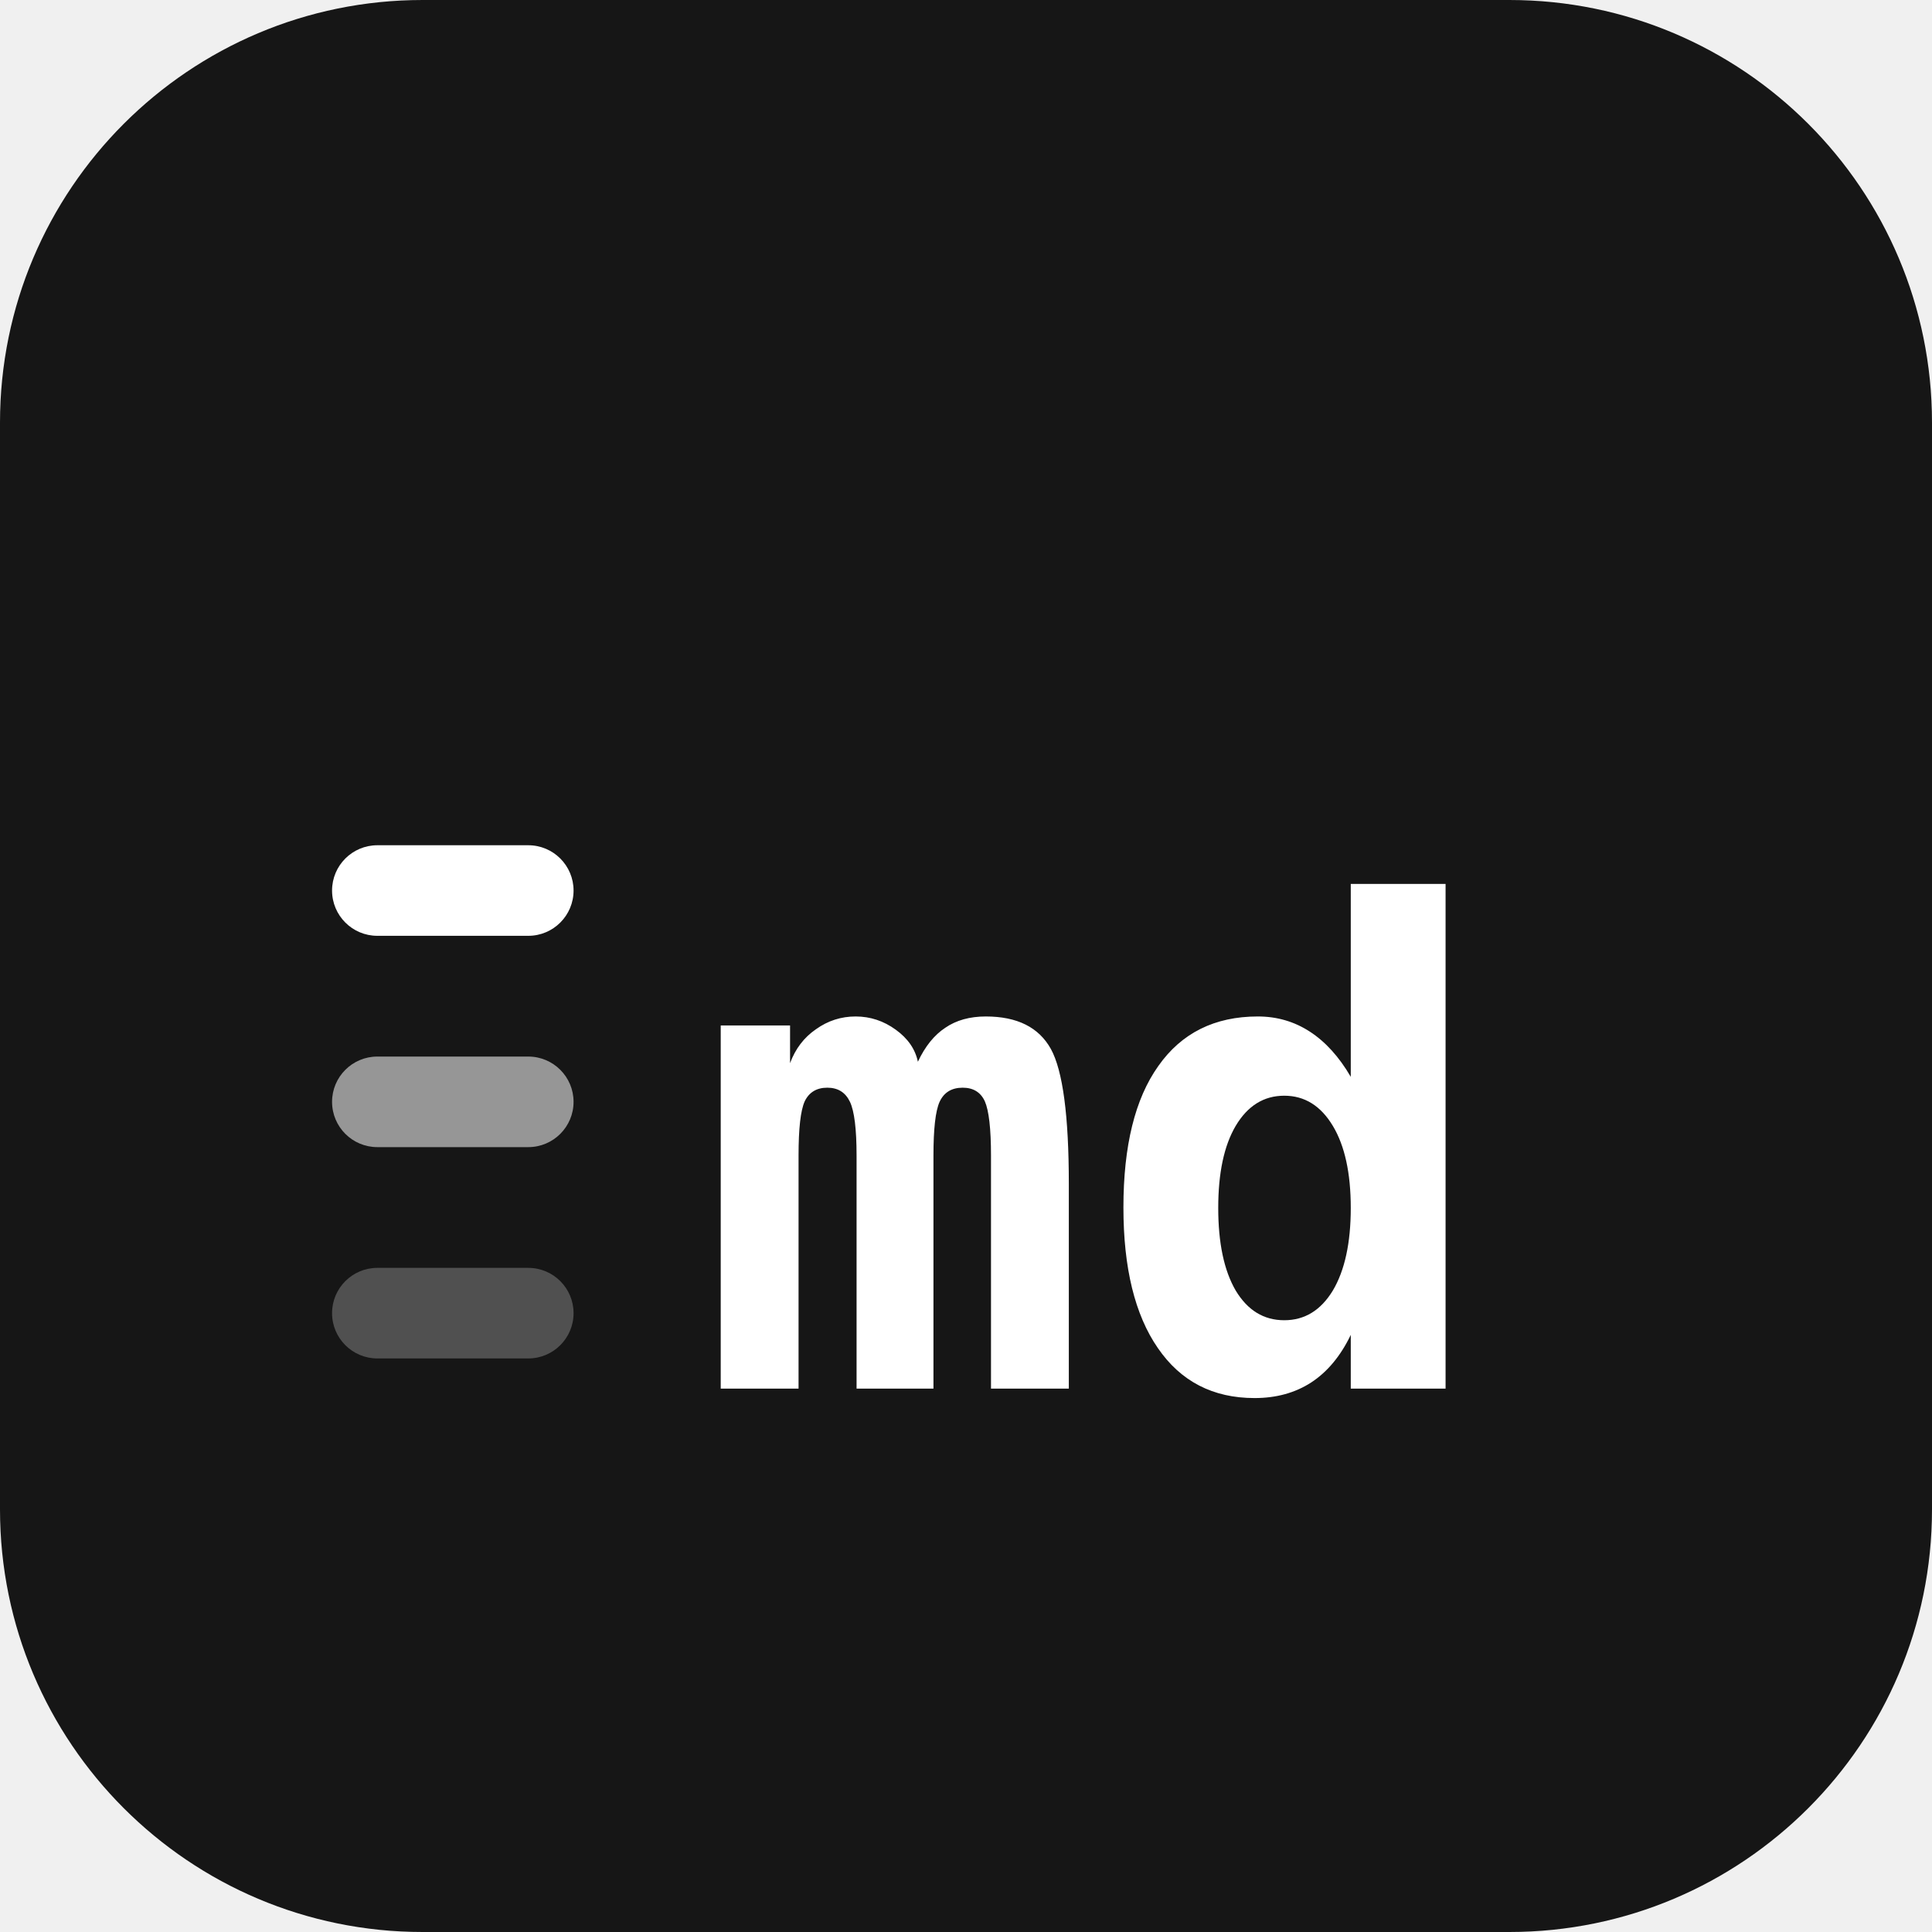
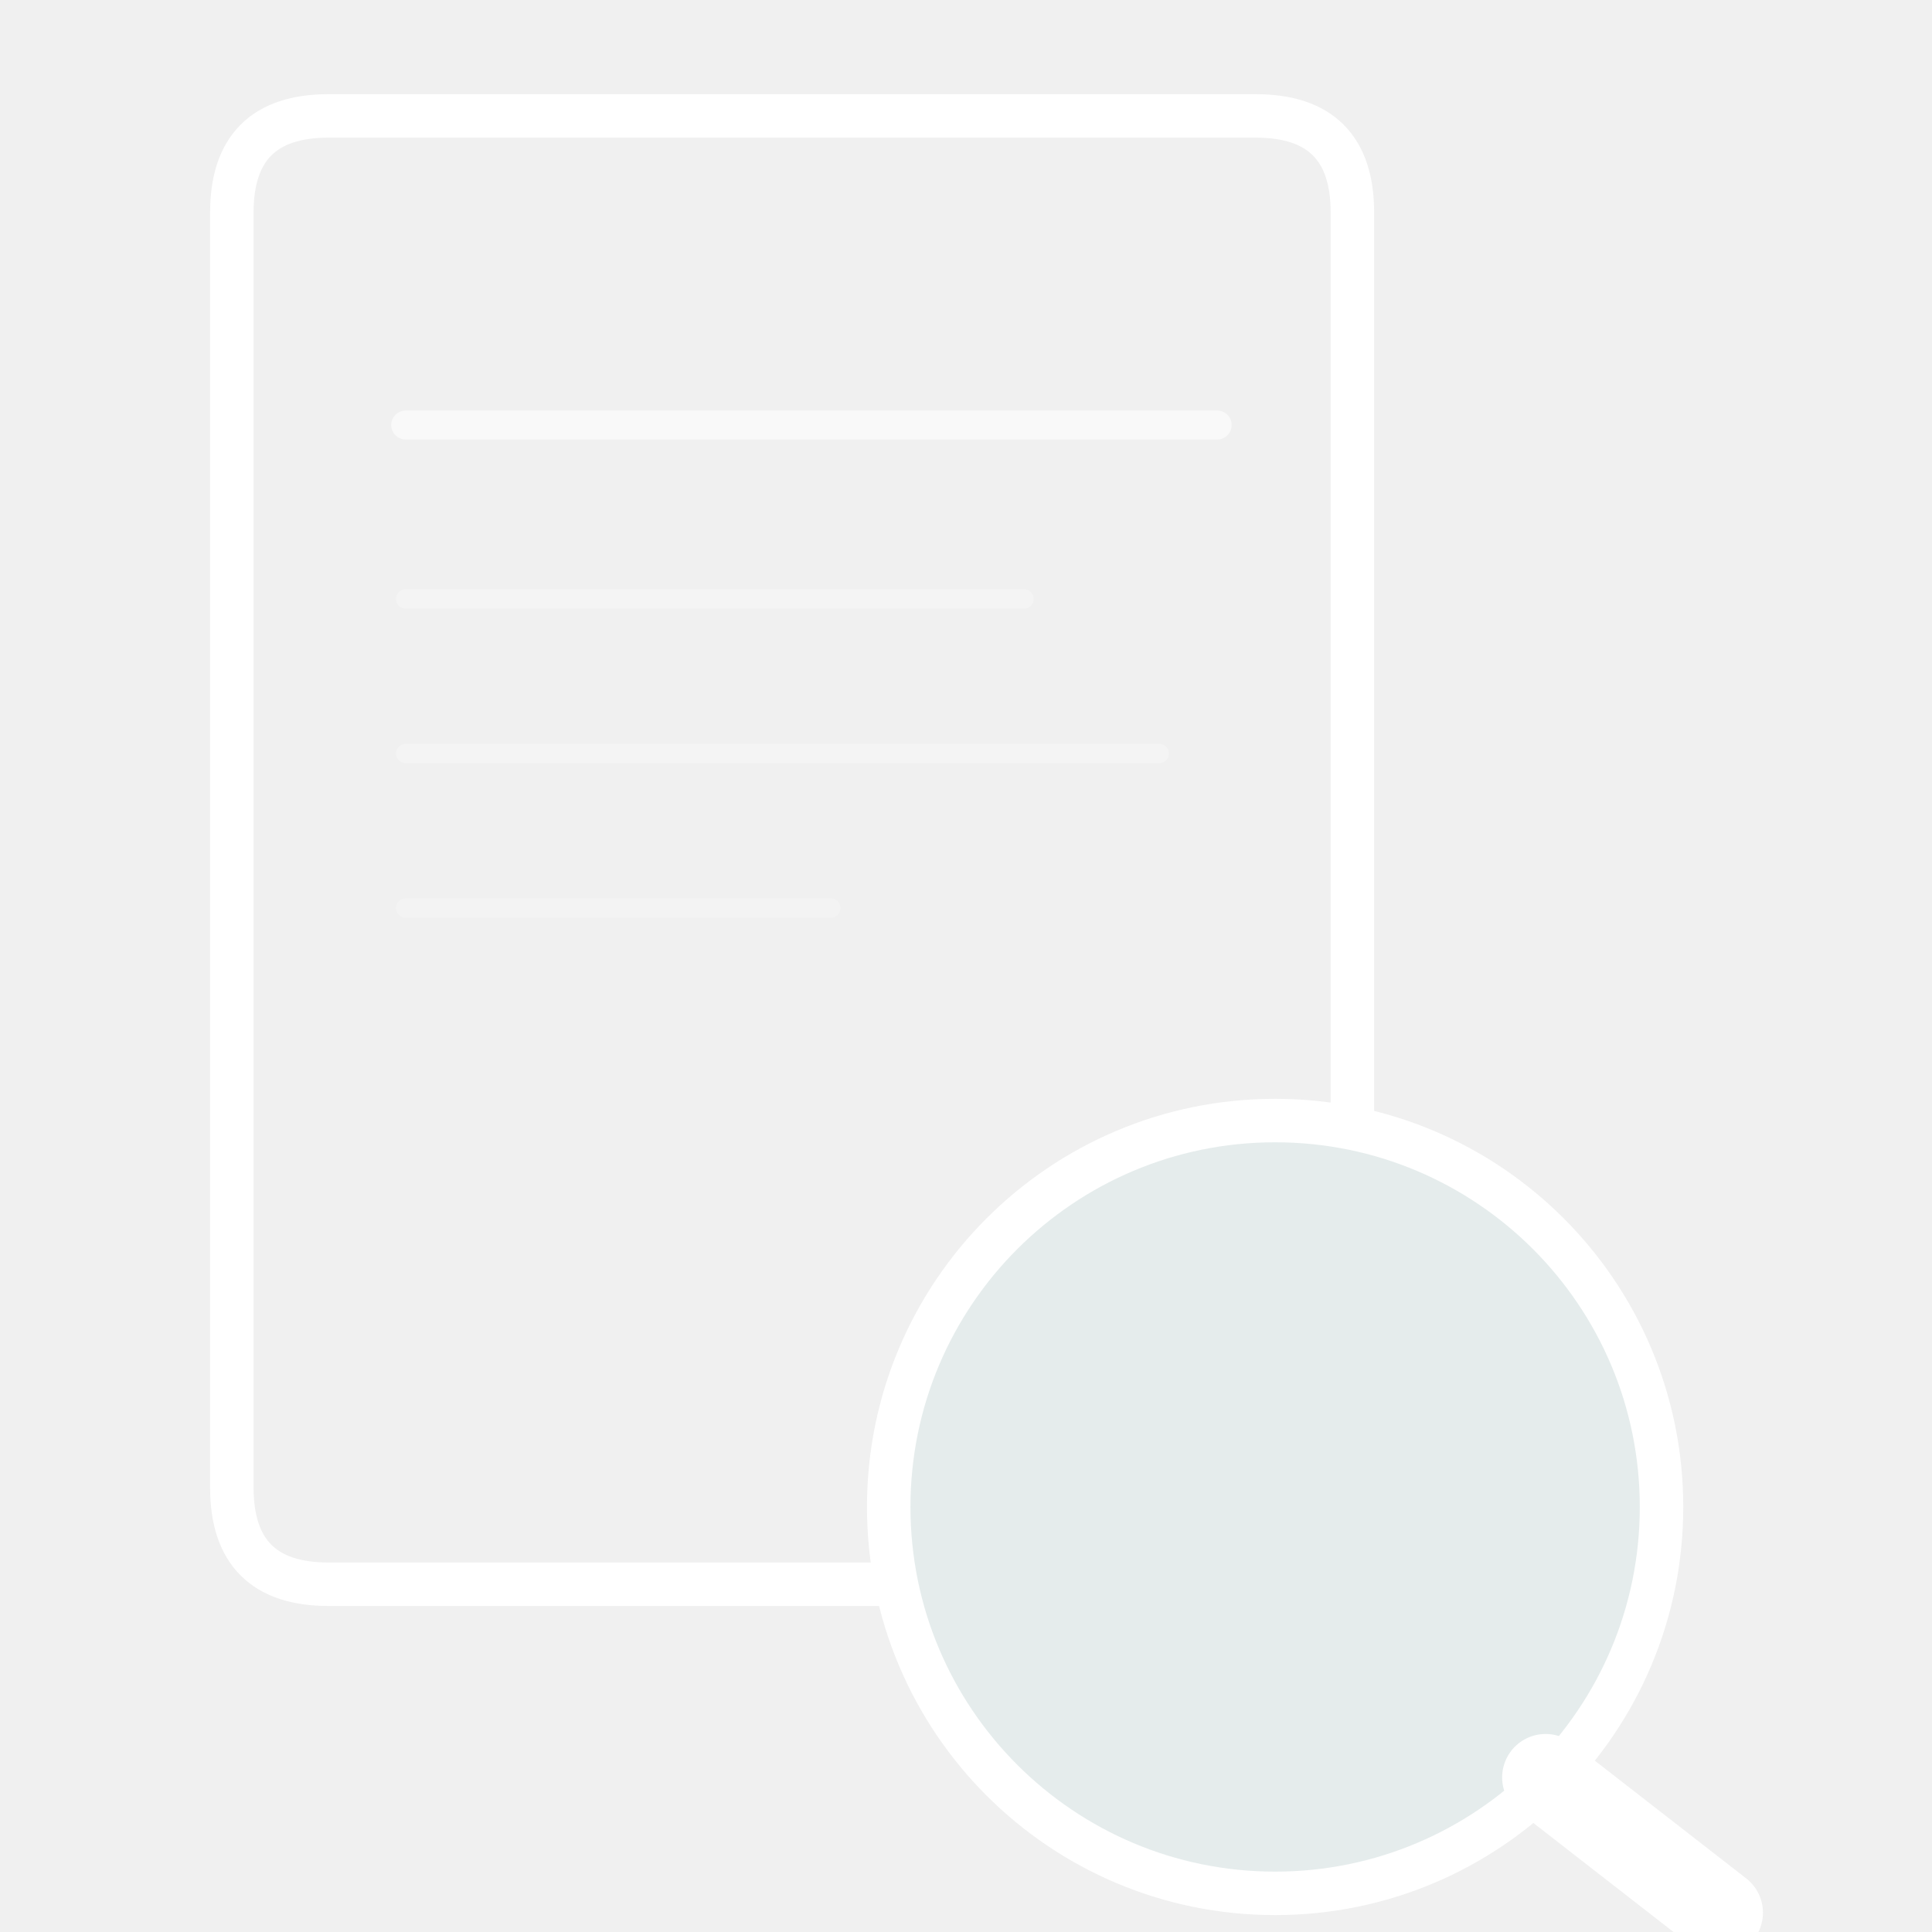
- <svg xmlns="http://www.w3.org/2000/svg" width="64" height="64" viewBox="0 0 64 64">
-   <rect width="64" height="64" rx="14" fill="#161616" />
-   <rect x="11" y="28" width="8" height="3" rx="1.5" fill="white" />
-   <rect x="11" y="35" width="8" height="3" rx="1.5" fill="white" opacity="0.55" />
-   <rect x="11" y="42" width="8" height="3" rx="1.5" fill="white" opacity="0.25" />
-   <text x="23" y="46" font-family="monospace" font-size="22" font-weight="600" fill="white">md</text>
+ <svg xmlns="http://www.w3.org/2000/svg" width="200" height="200" viewBox="0 0 200 200">
+   <path d="M 92,164 L 34,164 Q 24,164 24,154 L 24,22 Q 24,12 34,12 L 130,12 Q 140,12 140,22 L 140,116" fill="none" stroke="white" stroke-width="4.5" stroke-linecap="round" stroke-linejoin="round" />
+   <line x1="42" y1="44" x2="126" y2="44" stroke="white" stroke-width="3" stroke-linecap="round" opacity="0.6" />
+   <line x1="42" y1="62" x2="106" y2="62" stroke="white" stroke-width="2" stroke-linecap="round" opacity="0.3" />
+   <line x1="42" y1="78" x2="120" y2="78" stroke="white" stroke-width="2" stroke-linecap="round" opacity="0.3" />
+   <line x1="42" y1="94" x2="86" y2="94" stroke="white" stroke-width="2" stroke-linecap="round" opacity="0.22" />
+   <circle cx="132" cy="156" r="40" fill="rgba(62,181,176,0.06)" stroke="white" stroke-width="4.5" />
+   <line x1="160" y1="184" x2="178" y2="198" stroke="white" stroke-width="9" stroke-linecap="round" />
</svg>
